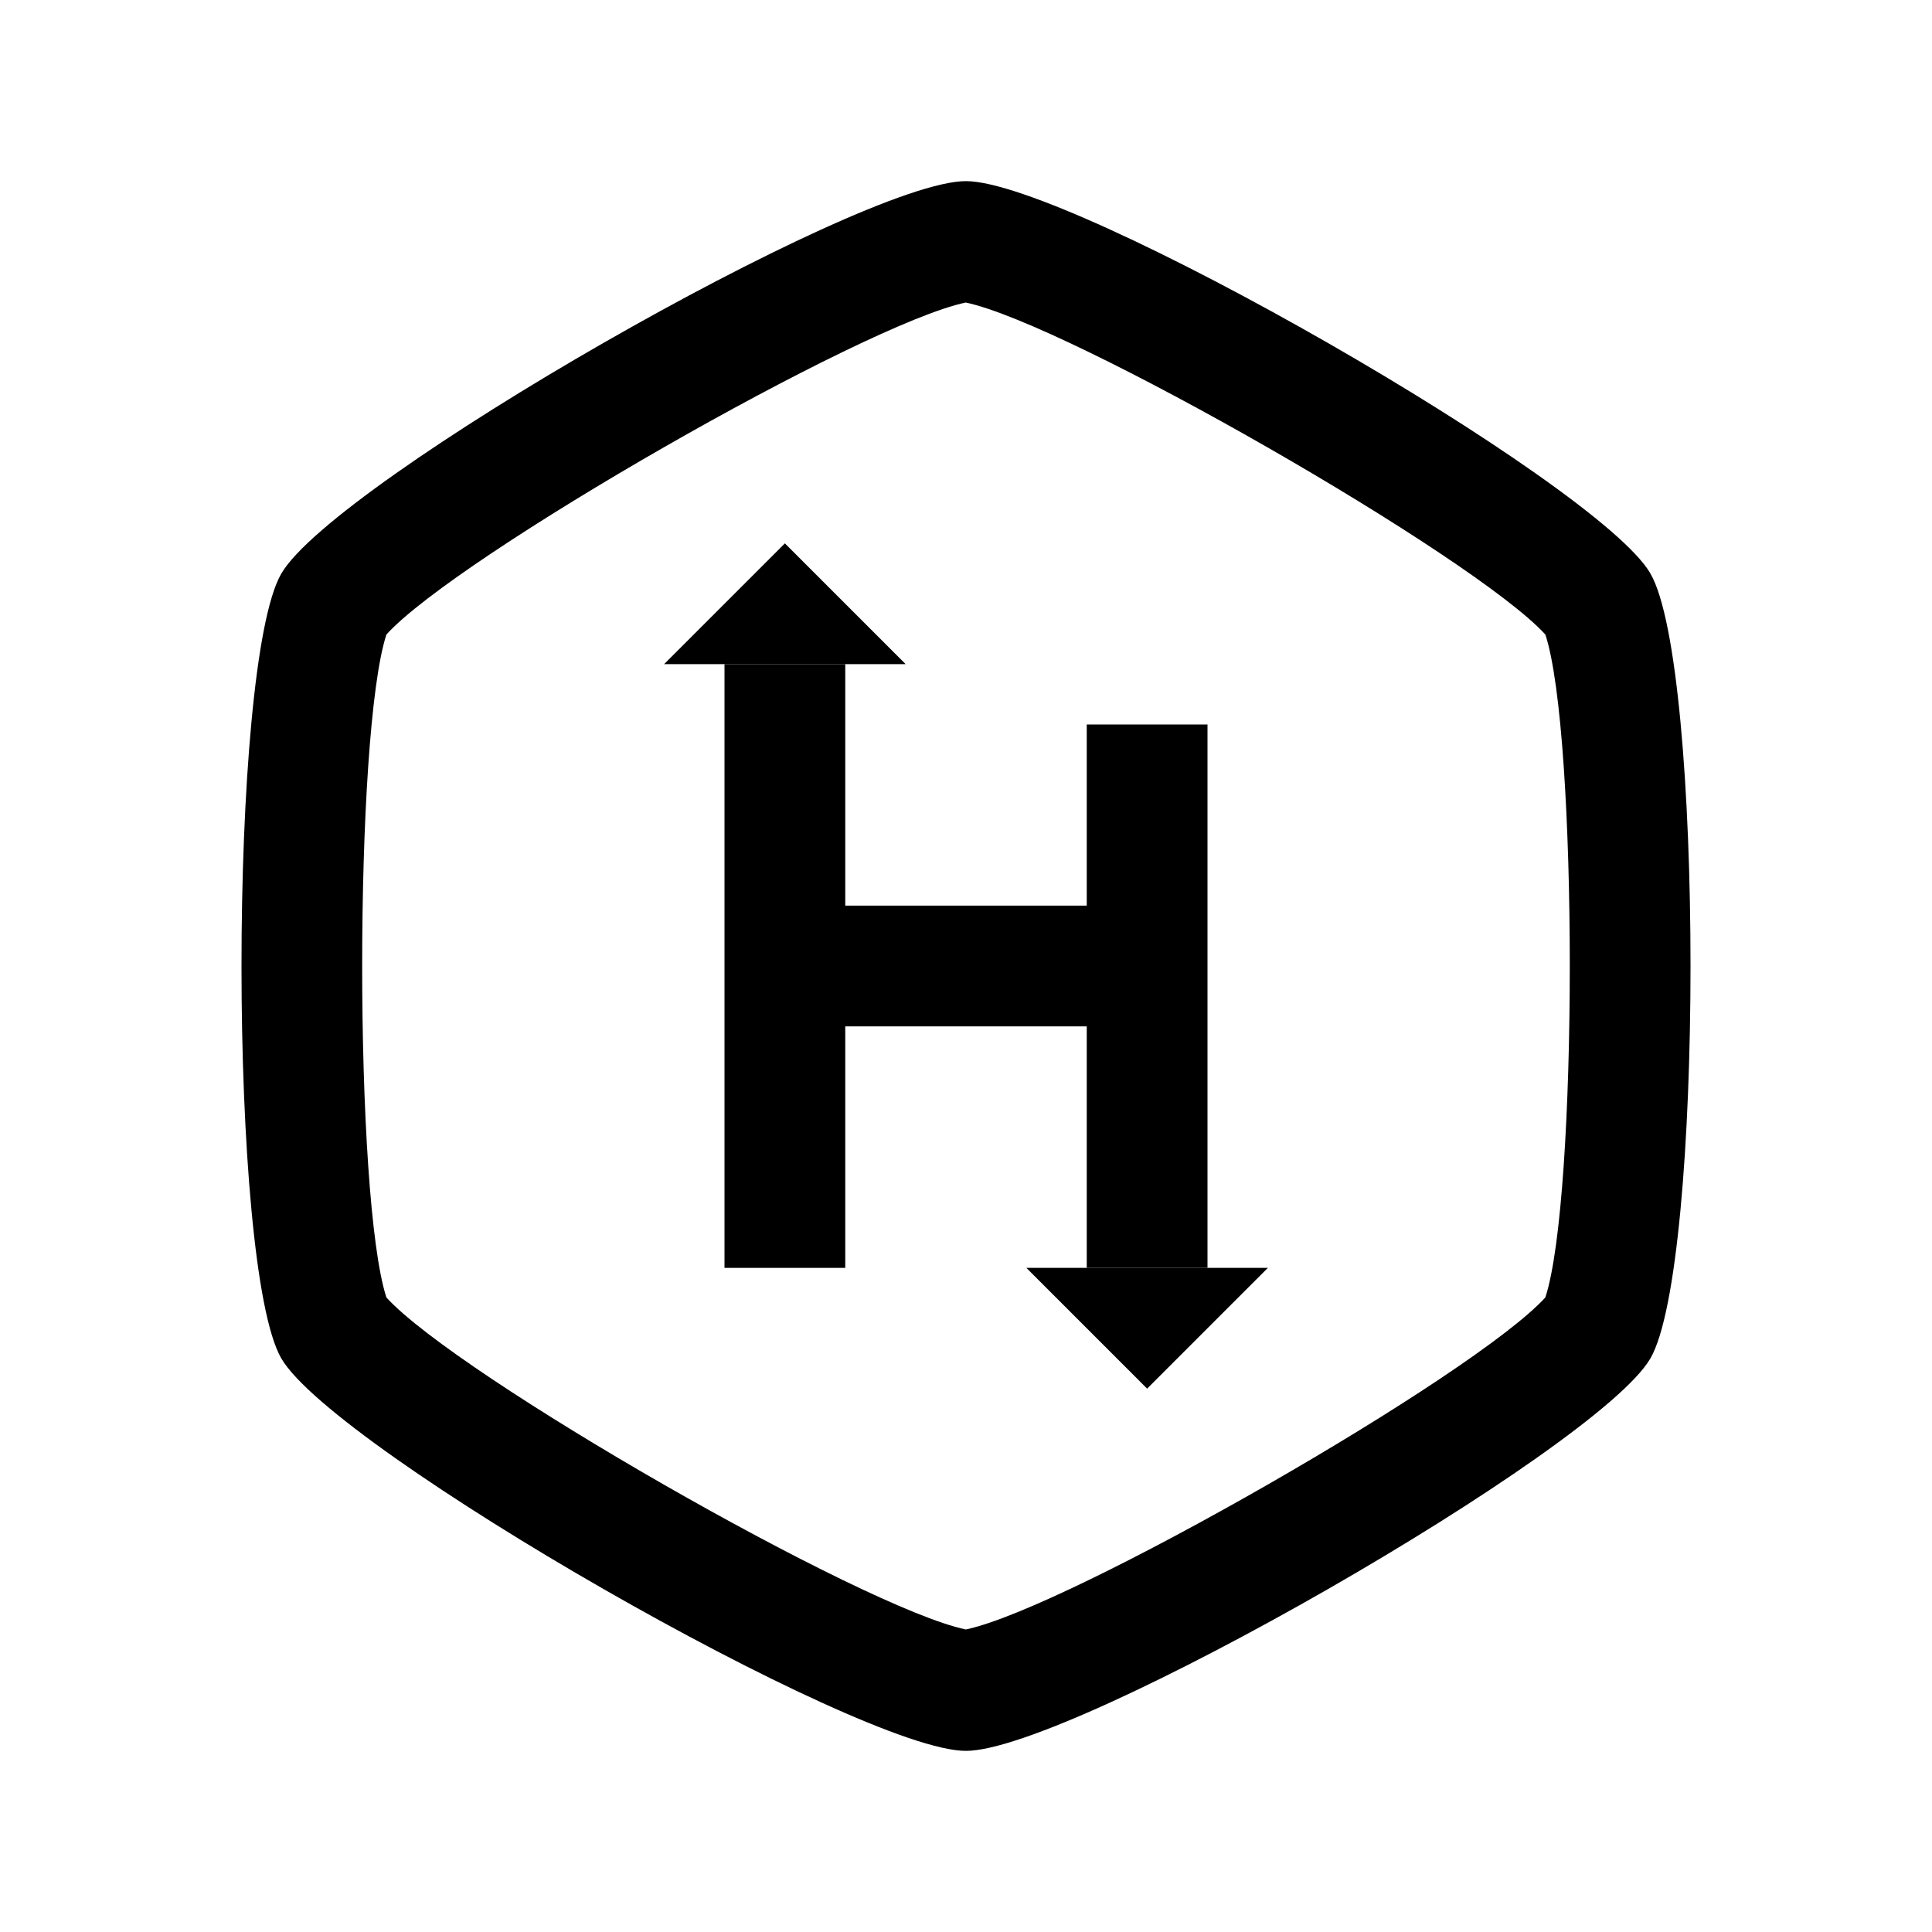
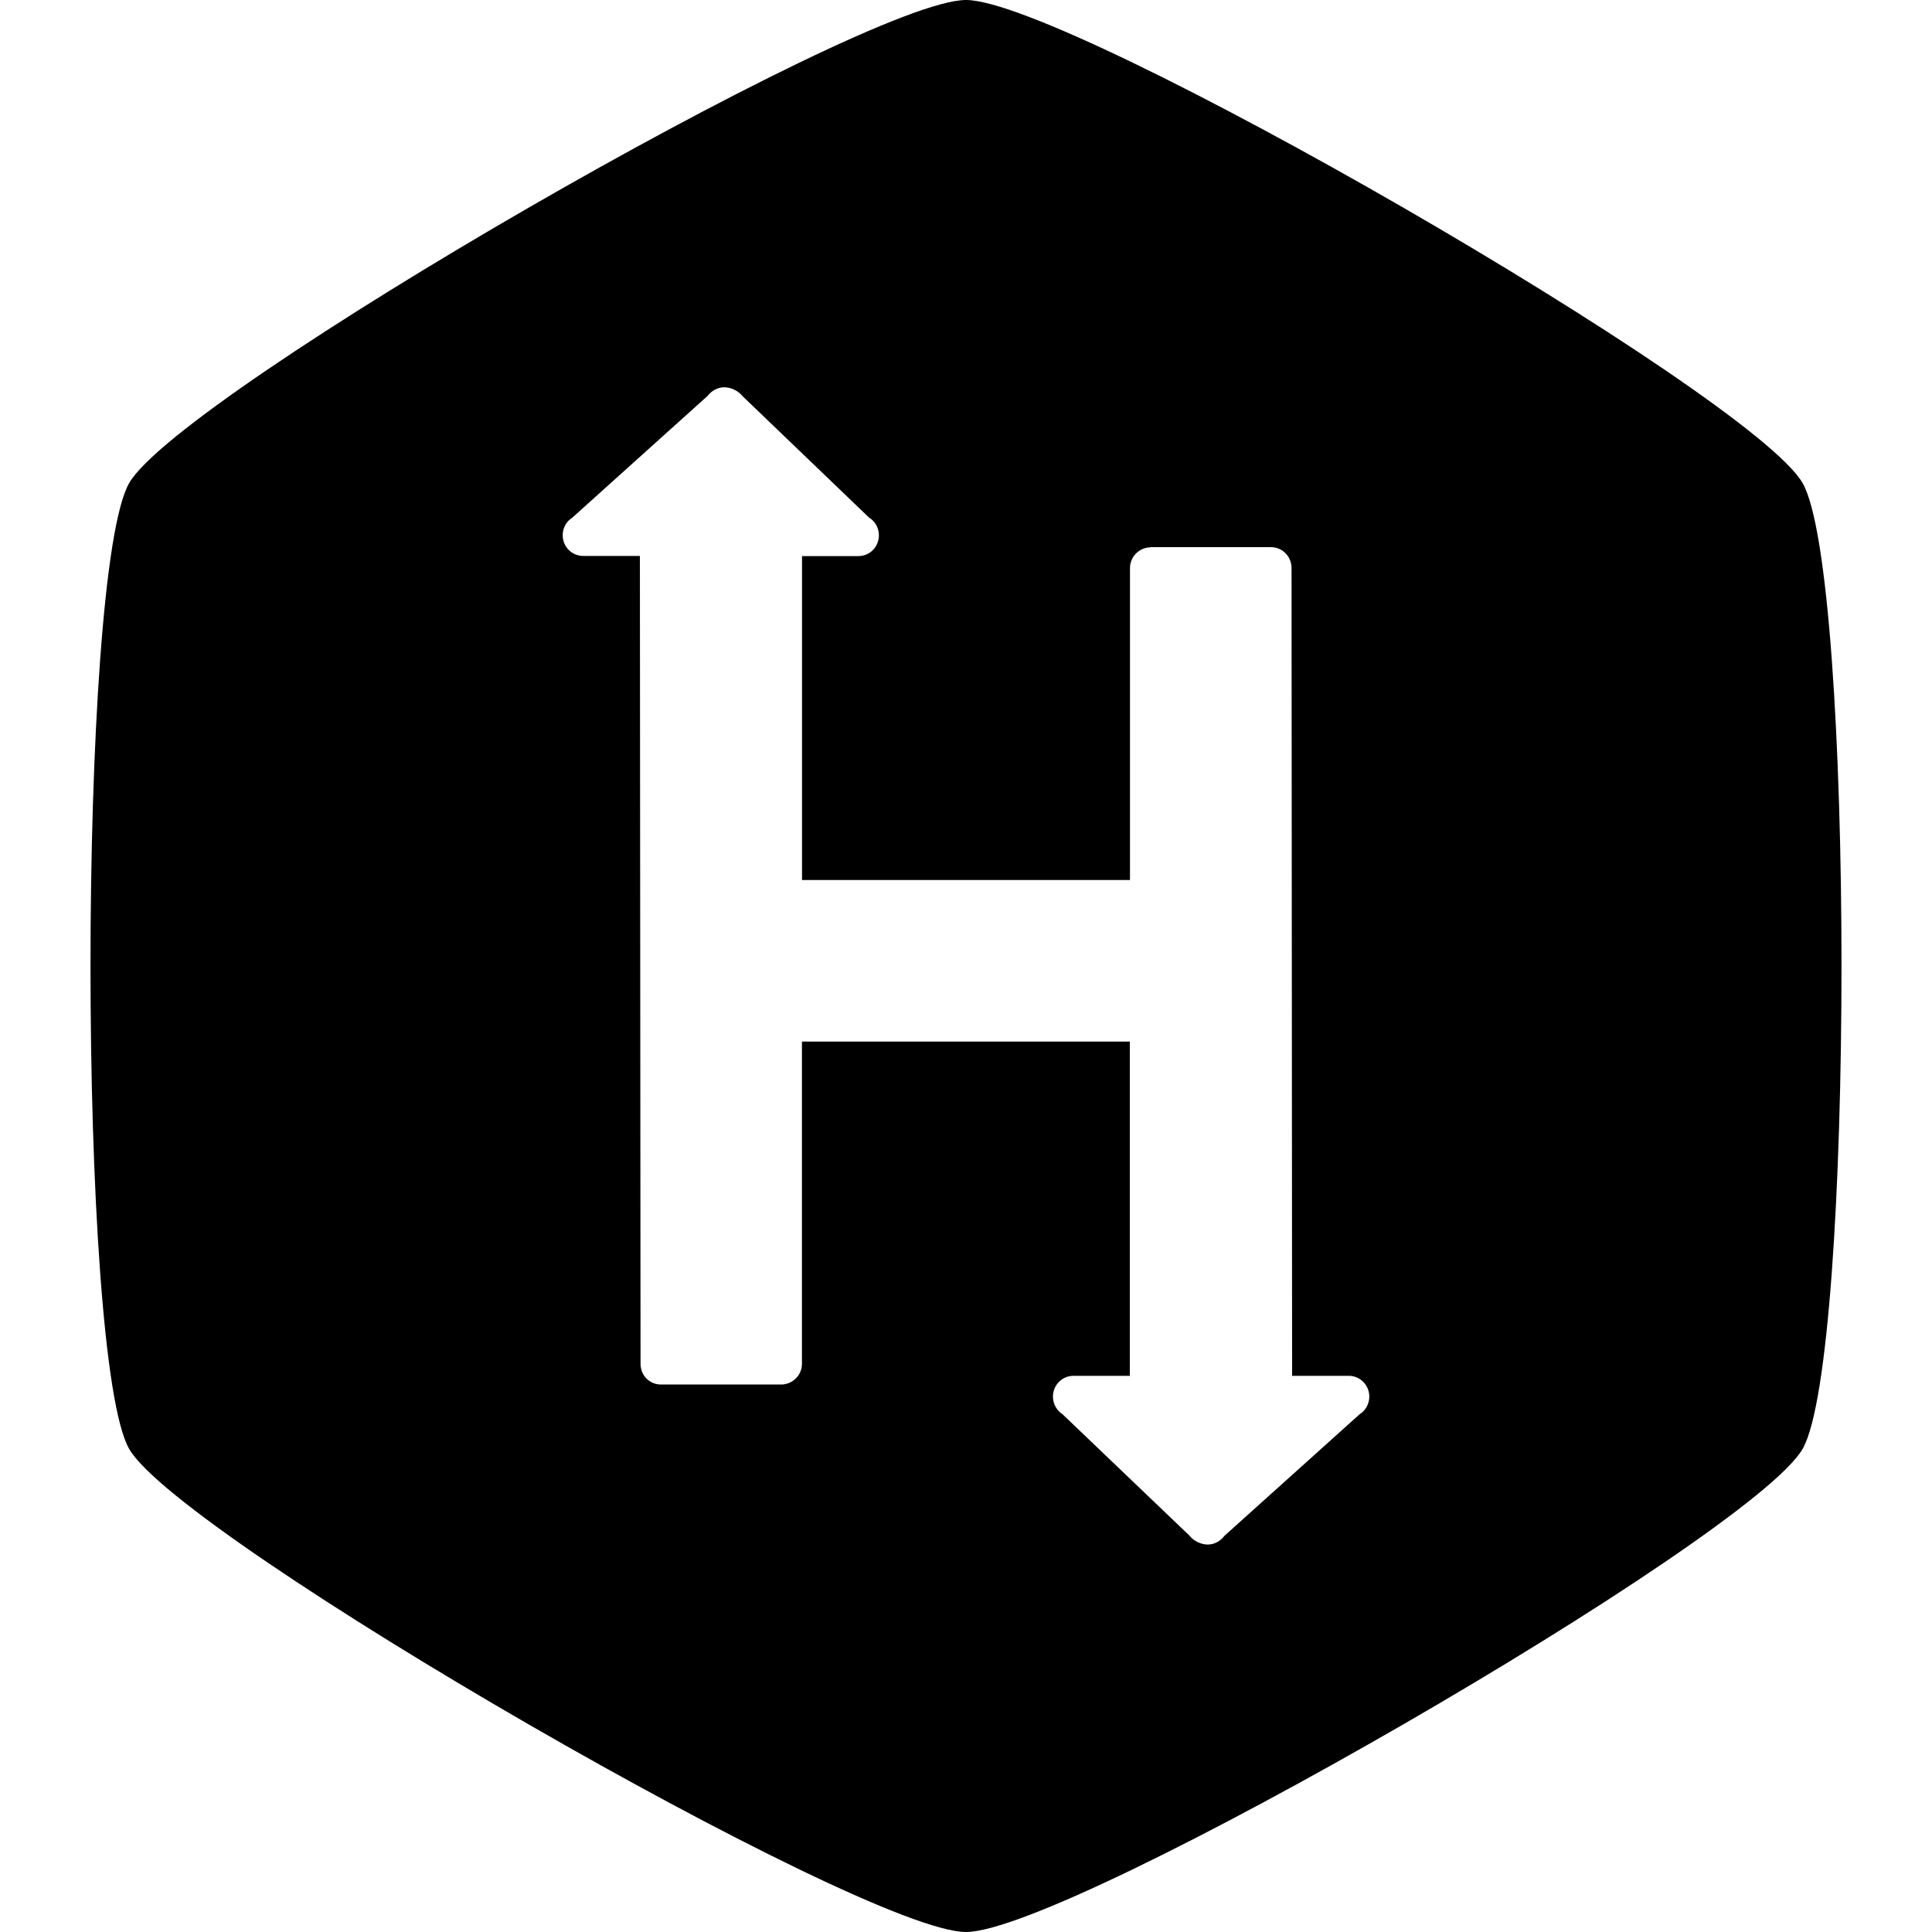
- <svg xmlns="http://www.w3.org/2000/svg" fill="#000000" viewBox="0 0 32 32" width="32px" height="32px">
-   <path d="M15.996,5.011c1.697,0.353,8.422,4.206,9.6,5.499c0.54,1.641,0.539,9.335,0,10.979c-1.17,1.291-7.9,5.148-9.599,5.5 c-1.698-0.35-8.425-4.206-9.597-5.499c-0.535-1.648-0.535-9.334,0-10.98C7.569,9.217,14.297,5.361,15.996,5.011 M15.998,3 C14.225,3,5.535,7.983,4.658,9.503C3.78,11.024,3.781,20.984,4.659,22.499C5.54,24.018,14.229,29,15.998,29 c1.764,0,10.453-4.981,11.337-6.499c0.887-1.522,0.887-11.487,0-13.003V9.496C26.444,7.979,17.756,3,15.998,3L15.998,3z" />
-   <rect width="6" height="2" x="13" y="15" />
-   <rect width="2" height="9" x="18" y="12" />
-   <rect width="2" height="10" x="12" y="11" />
-   <polygon points="13,9 11,11 15,11" />
-   <polygon points="19,23 21,21 17,21" />
+ <svg xmlns="http://www.w3.org/2000/svg" role="img" viewBox="0 0 24 24">
+   <path d="M12 0c1.285 0 9.75 4.886 10.392 6 .645 1.115.645 10.885 0 12S13.287 24 12 24s-9.75-4.885-10.395-6c-.641-1.115-.641-10.885 0-12C2.25 4.886 10.715 0 12 0zm2.295 6.799c-.141 0-.258.115-.258.258v3.875H9.963V6.908h.701c.141 0 .254-.115.254-.258 0-.094-.049-.176-.123-.221L9.223 4.92c-.049-.063-.141-.109-.226-.109-.084 0-.16.045-.207.107L7.11 6.43c-.072.045-.12.126-.12.218 0 .143.113.258.255.258h.704l.008 10.035c0 .145.111.258.254.258h1.492c.142 0 .259-.115.259-.256v-4.004h4.073v4.152h-.699c-.143 0-.256.115-.256.258 0 .092.048.174.119.219l1.579 1.51c.044.061.141.109.225.109.085 0 .159-.045.208-.109l1.679-1.51c.072-.045.12-.127.12-.219 0-.143-.115-.258-.255-.258h-.704l-.007-10.034c0-.145-.114-.26-.255-.26h-1.494v.002z" />
</svg>
